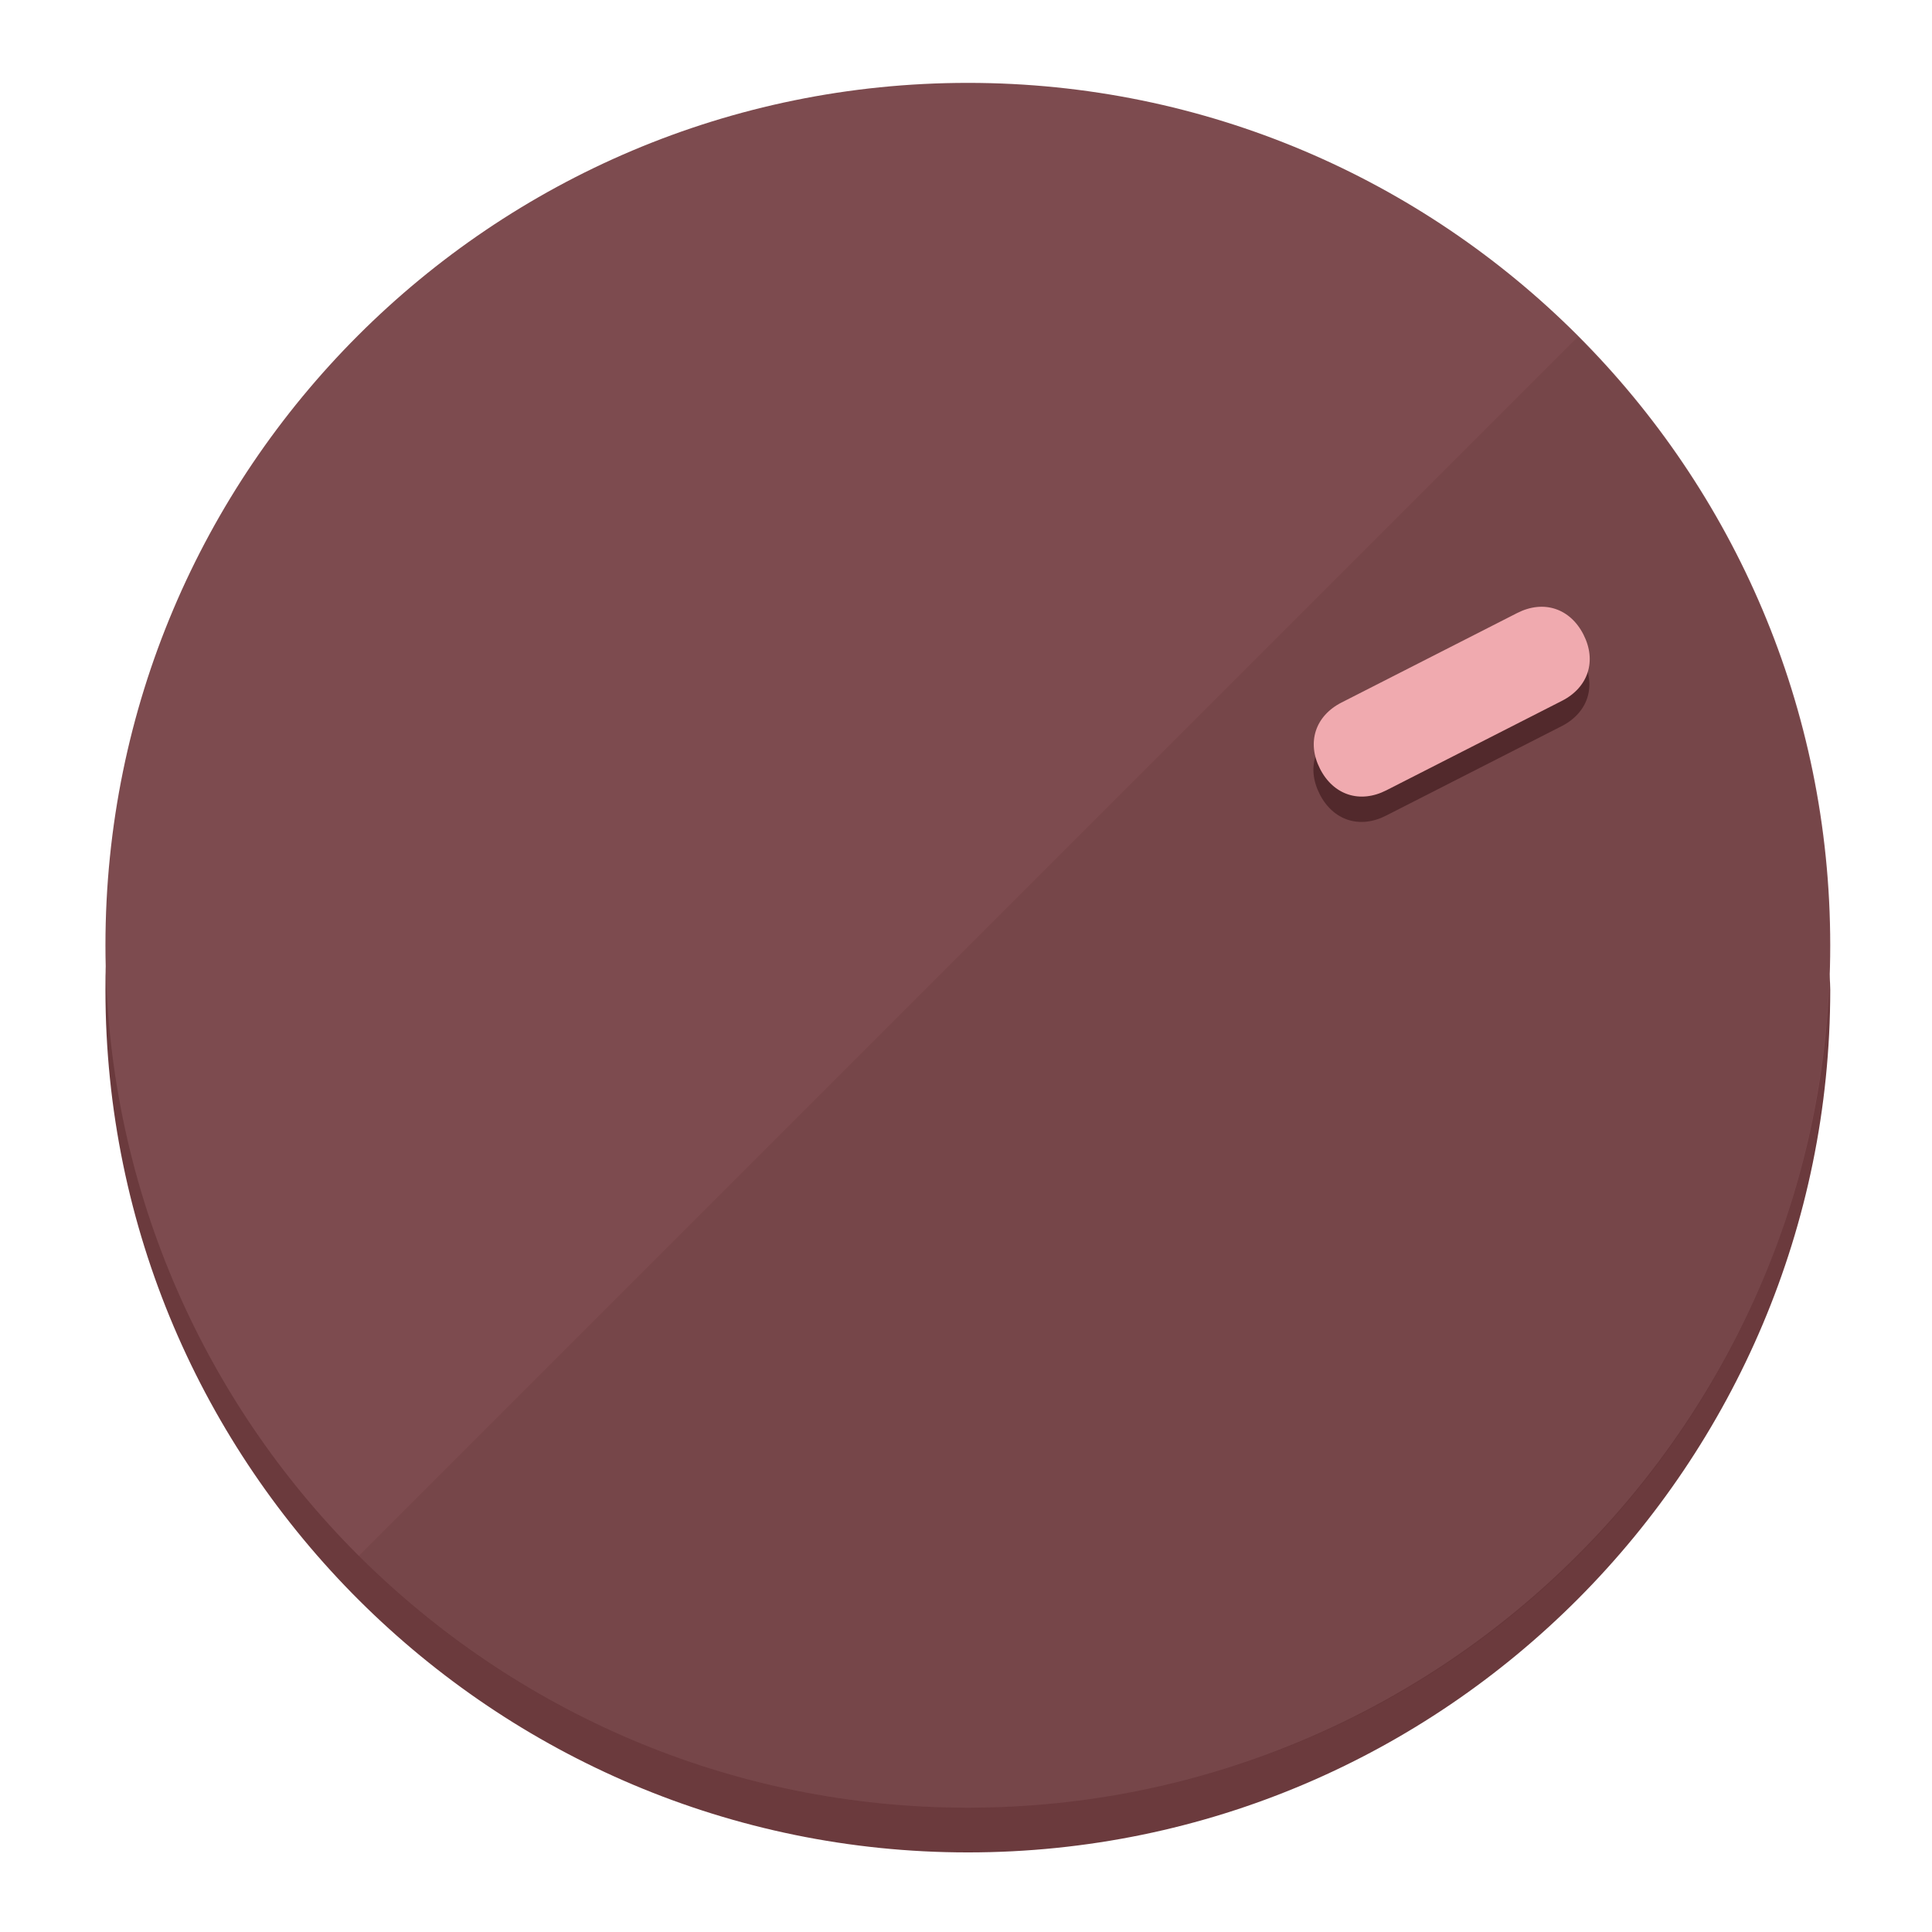
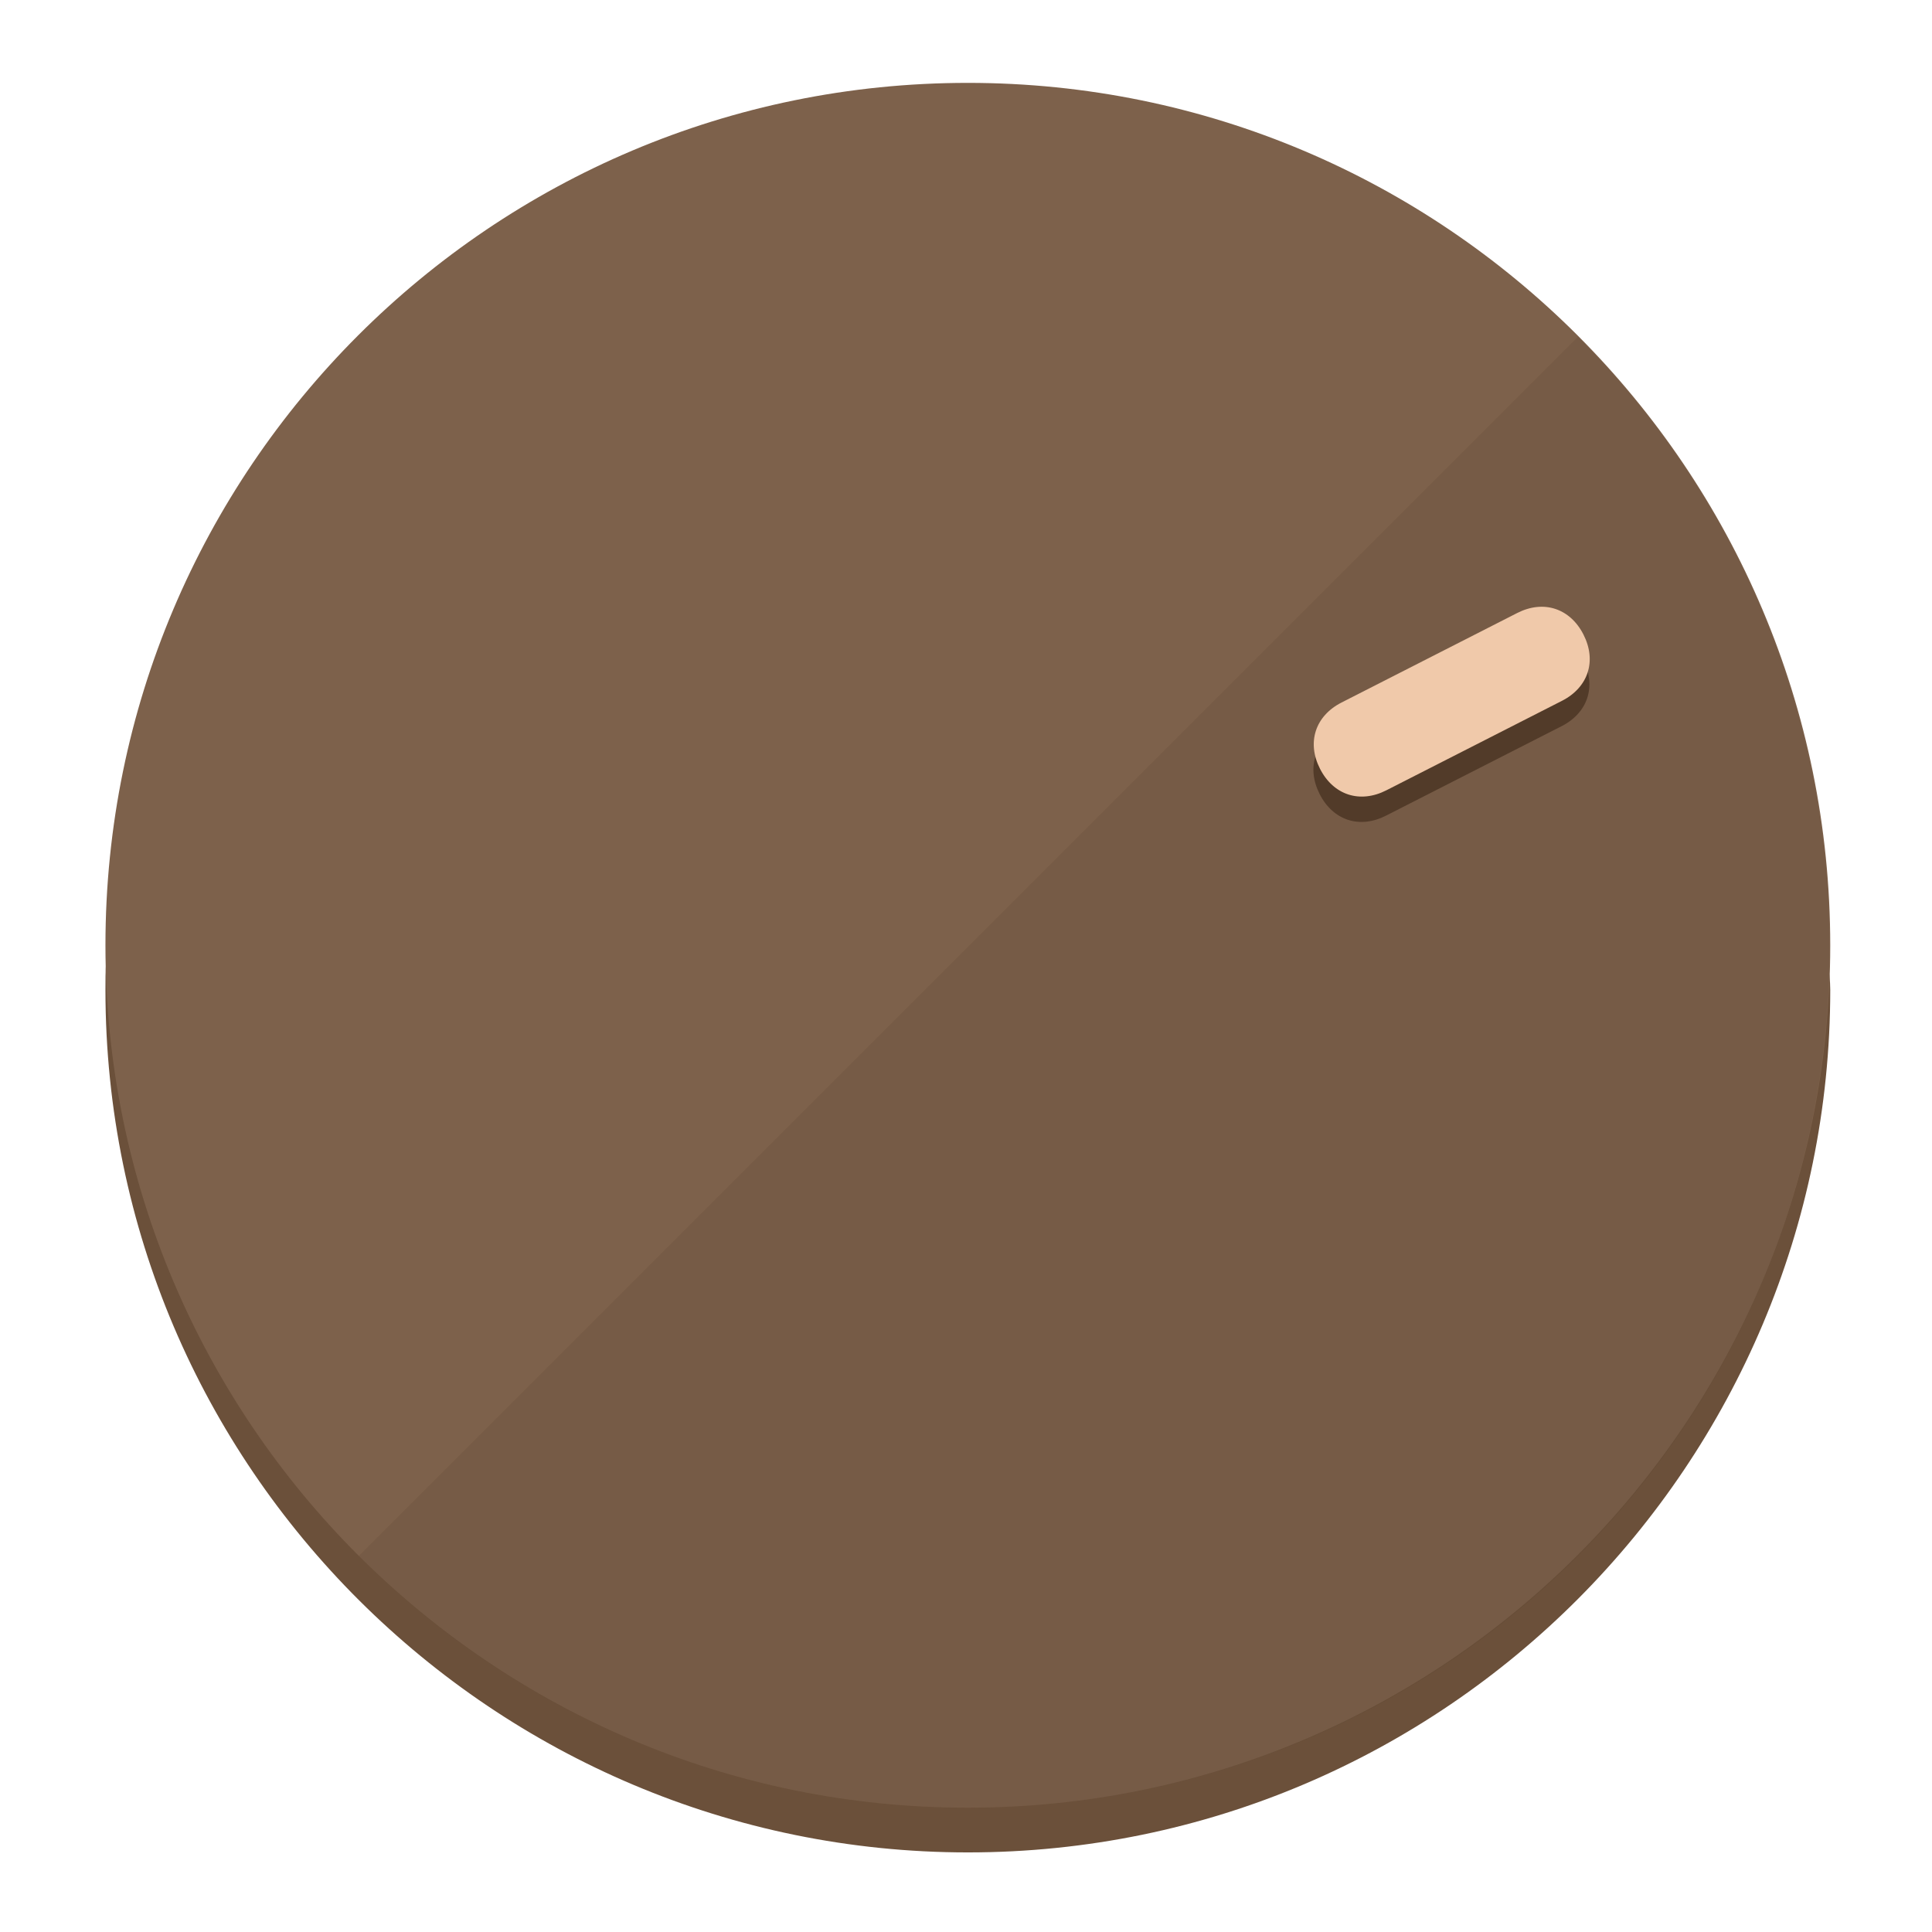
<svg xmlns="http://www.w3.org/2000/svg" height="120px" width="120px" version="1.1" id="Layer_1" viewBox="0 0 496.8 496.8" xml:space="preserve">
  <defs id="defs23" />
  <g id="g3158">
-     <path style="display:inline;fill:#6B3A3D;fill-opacity:1;stroke-width:1.584" d="m 248.875,445.92 c 116.582,0 212.89,-91.238 220.493,-205.286 0,5.069 1.267,8.87 1.267,13.939 0,121.651 -98.842,221.76 -221.76,221.76 -121.651,0 -221.76,-98.842 -221.76,-221.76 0,-5.069 0,-8.87 1.267,-13.939 7.603,114.048 103.91,205.286 220.493,205.286 z" id="path8" />
-     <circle style="display:inline;fill:#7D4B4F;fill-opacity:1;stroke-width:1.584" cx="248.875" cy="243.071" r="221.76" id="circle12" />
-     <path style="display:inline;fill:#52292C;fill-opacity:0.154;stroke-width:1.587" d="m 405.744,86.606 c 86.308,86.308 86.308,227.193 0,313.5 -86.308,86.308 -227.193,86.308 -313.5,0" id="path14" />
+     <path style="display:inline;fill:#6B503A;fill-opacity:1;stroke-width:1.584" d="m 248.875,445.92 c 116.582,0 212.89,-91.238 220.493,-205.286 0,5.069 1.267,8.87 1.267,13.939 0,121.651 -98.842,221.76 -221.76,221.76 -121.651,0 -221.76,-98.842 -221.76,-221.76 0,-5.069 0,-8.87 1.267,-13.939 7.603,114.048 103.91,205.286 220.493,205.286 z" id="path8" />
+     <circle style="display:inline;fill:#7D614B;fill-opacity:1;stroke-width:1.584" cx="248.875" cy="243.071" r="221.76" id="circle12" />
+     <path style="display:inline;fill:#523B29;fill-opacity:0.154;stroke-width:1.587" d="m 405.744,86.606 c 86.308,86.308 86.308,227.193 0,313.5 -86.308,86.308 -227.193,86.308 -313.5,0" id="path14" />
  </g>
  <g id="g3198">
    <circle style="display:none;fill:#000000;fill-opacity:0;stroke-width:1.584" cx="329.835" cy="-110.802" r="221.76" id="circle12-3" transform="rotate(63)" />
-     <path style="display:inline;fill:#52292C;fill-opacity:1;stroke-width:1.584" d="m 356.39,209.744 c -6.774,3.452 -13.592,1.237 -17.044,-5.538 v 0 c -3.452,-6.774 -1.237,-13.592 5.538,-17.044 l 45.163,-23.012 c 6.775,-3.452 13.592,-1.237 17.044,5.538 v 0 c 3.452,6.774 1.237,13.592 -5.538,17.044 z" id="path3789" />
-     <path style="display:inline;fill:#F0AAAF;stroke-width:1.584" d="m 356.478,203.228 c -6.774,3.452 -13.592,1.237 -17.044,-5.538 v 0 c -3.452,-6.774 -1.237,-13.592 5.538,-17.044 l 45.163,-23.012 c 6.774,-3.452 13.592,-1.237 17.044,5.538 v 0 c 3.452,6.775 1.237,13.592 -5.538,17.044 z" id="path915" />
+     <path style="display:inline;fill:#523B29;fill-opacity:1;stroke-width:1.584" d="m 356.39,209.744 c -6.774,3.452 -13.592,1.237 -17.044,-5.538 v 0 c -3.452,-6.774 -1.237,-13.592 5.538,-17.044 l 45.163,-23.012 c 6.775,-3.452 13.592,-1.237 17.044,5.538 v 0 c 3.452,6.774 1.237,13.592 -5.538,17.044 z" id="path3789" />
+     <path style="display:inline;fill:#F0C9AA;stroke-width:1.584" d="m 356.478,203.228 c -6.774,3.452 -13.592,1.237 -17.044,-5.538 v 0 c -3.452,-6.774 -1.237,-13.592 5.538,-17.044 l 45.163,-23.012 c 6.774,-3.452 13.592,-1.237 17.044,5.538 v 0 c 3.452,6.775 1.237,13.592 -5.538,17.044 z" id="path915" />
  </g>
</svg>
